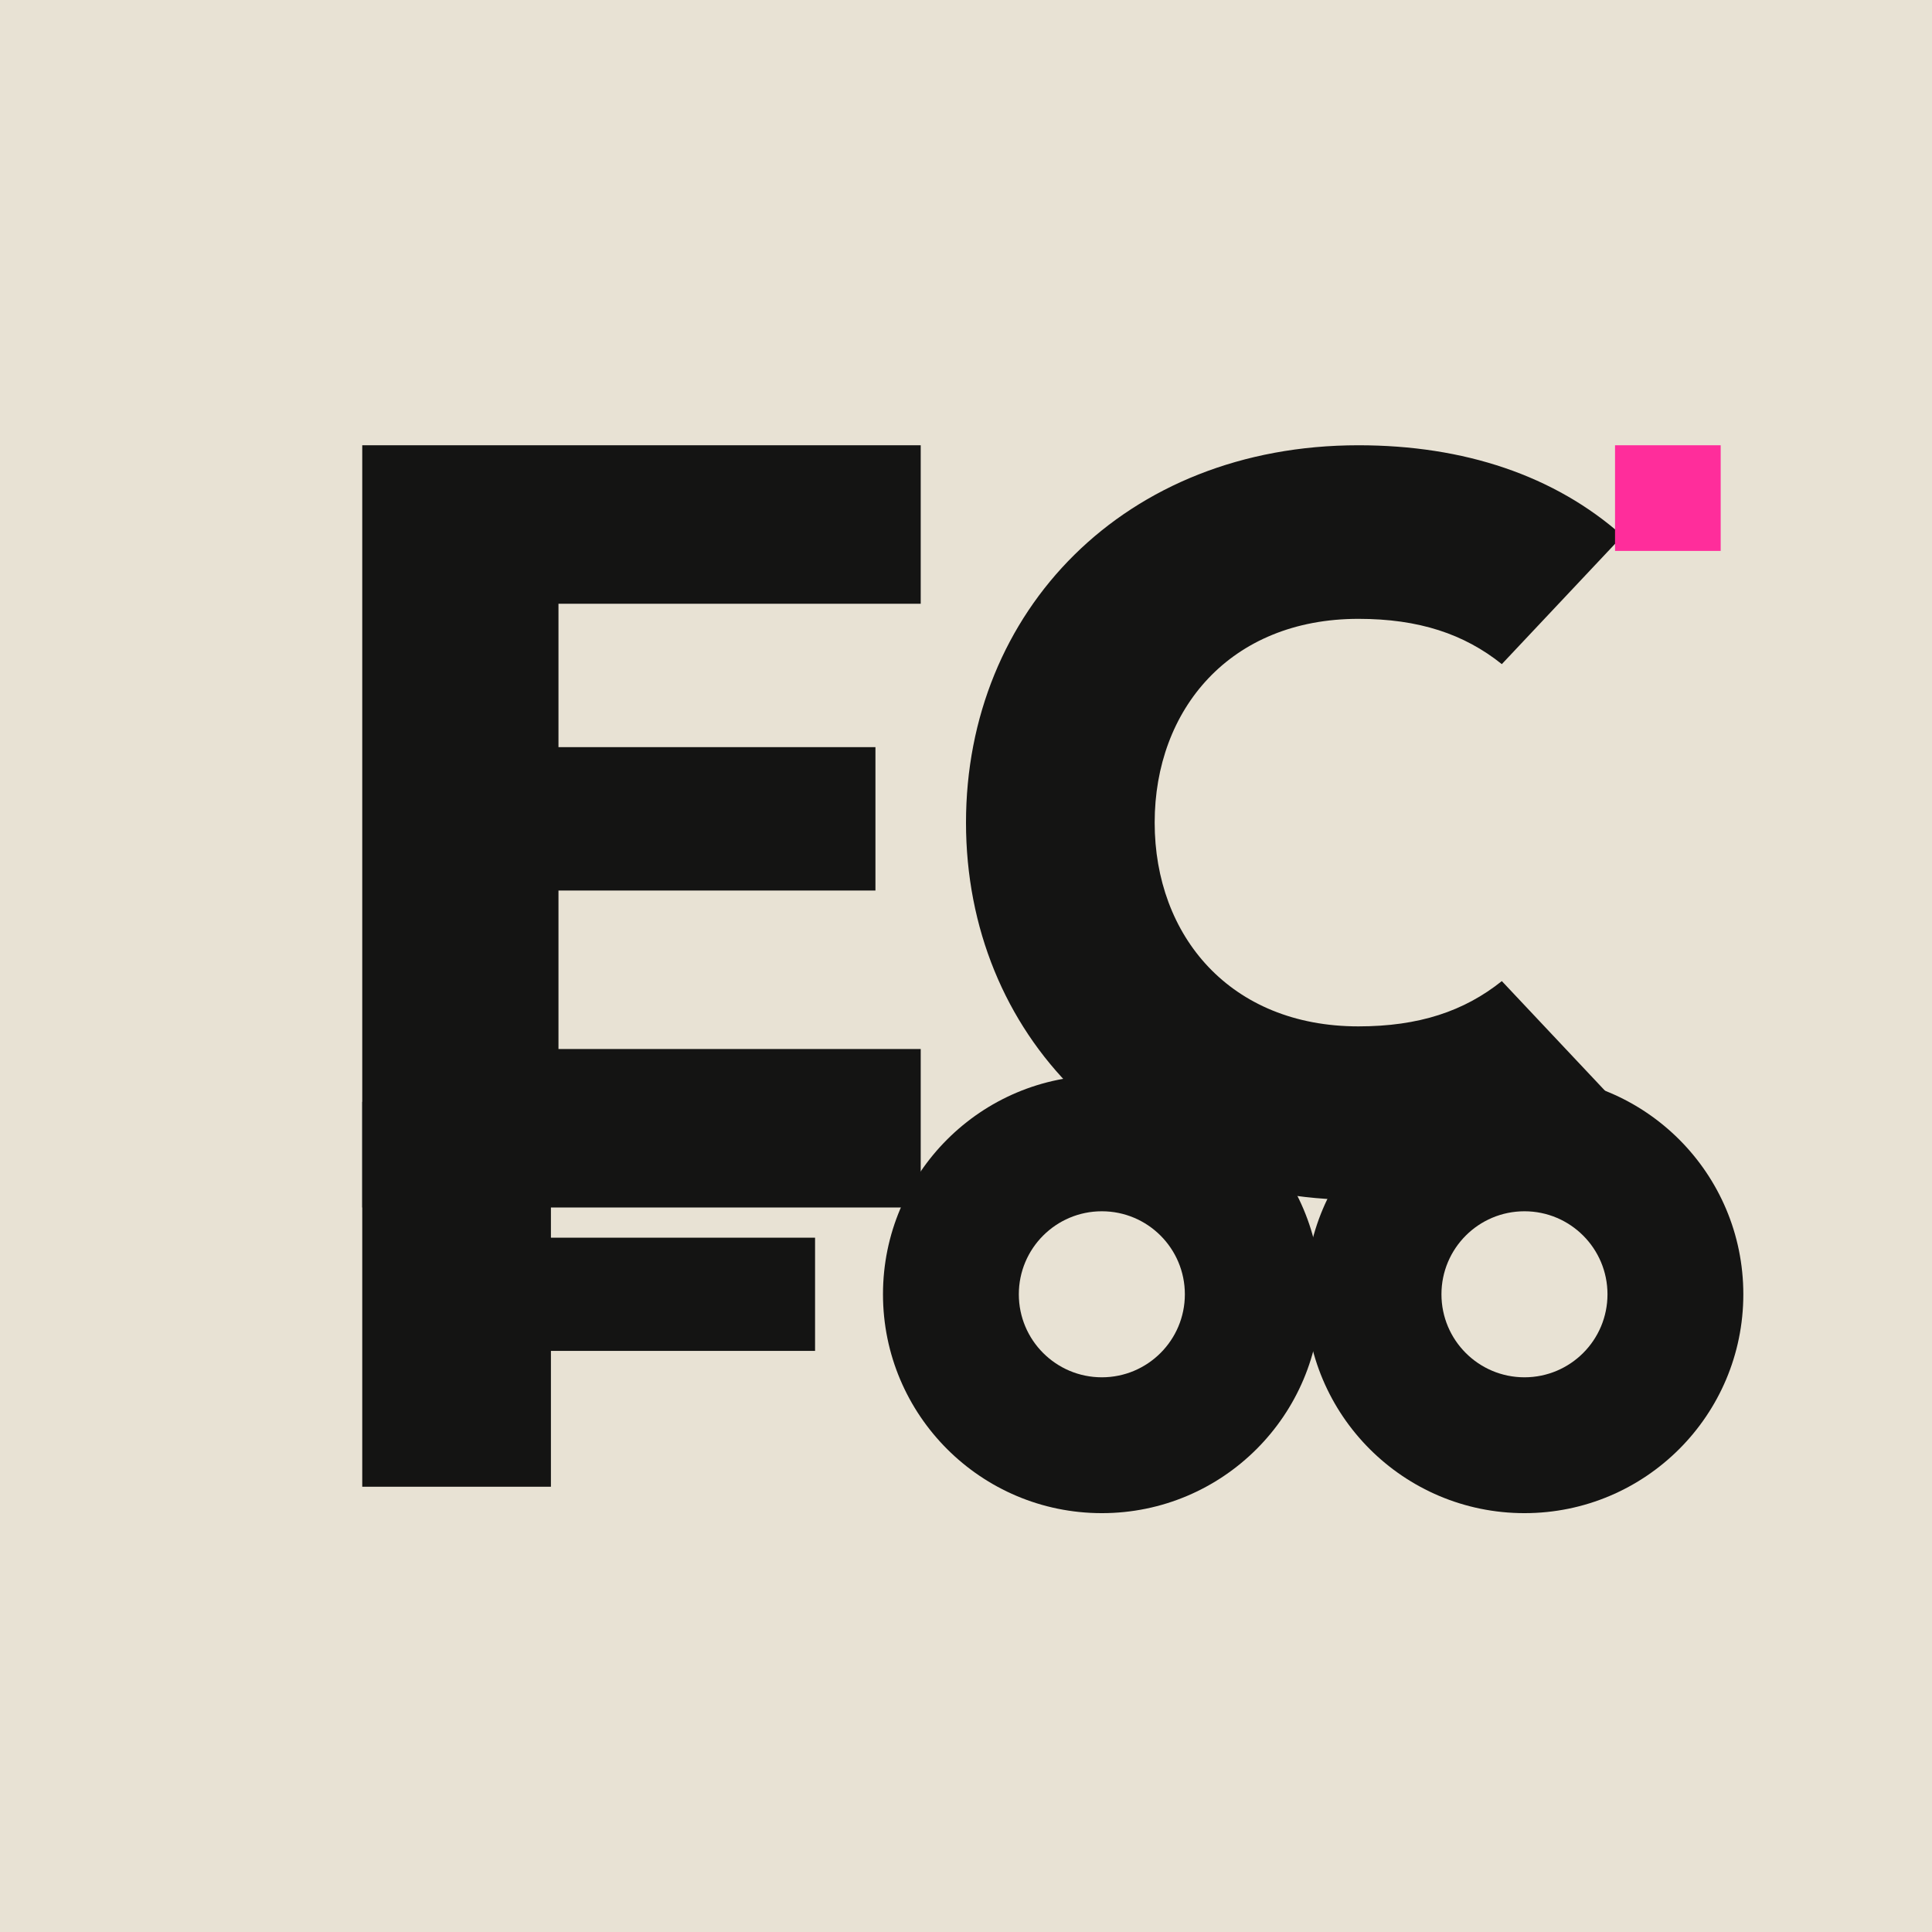
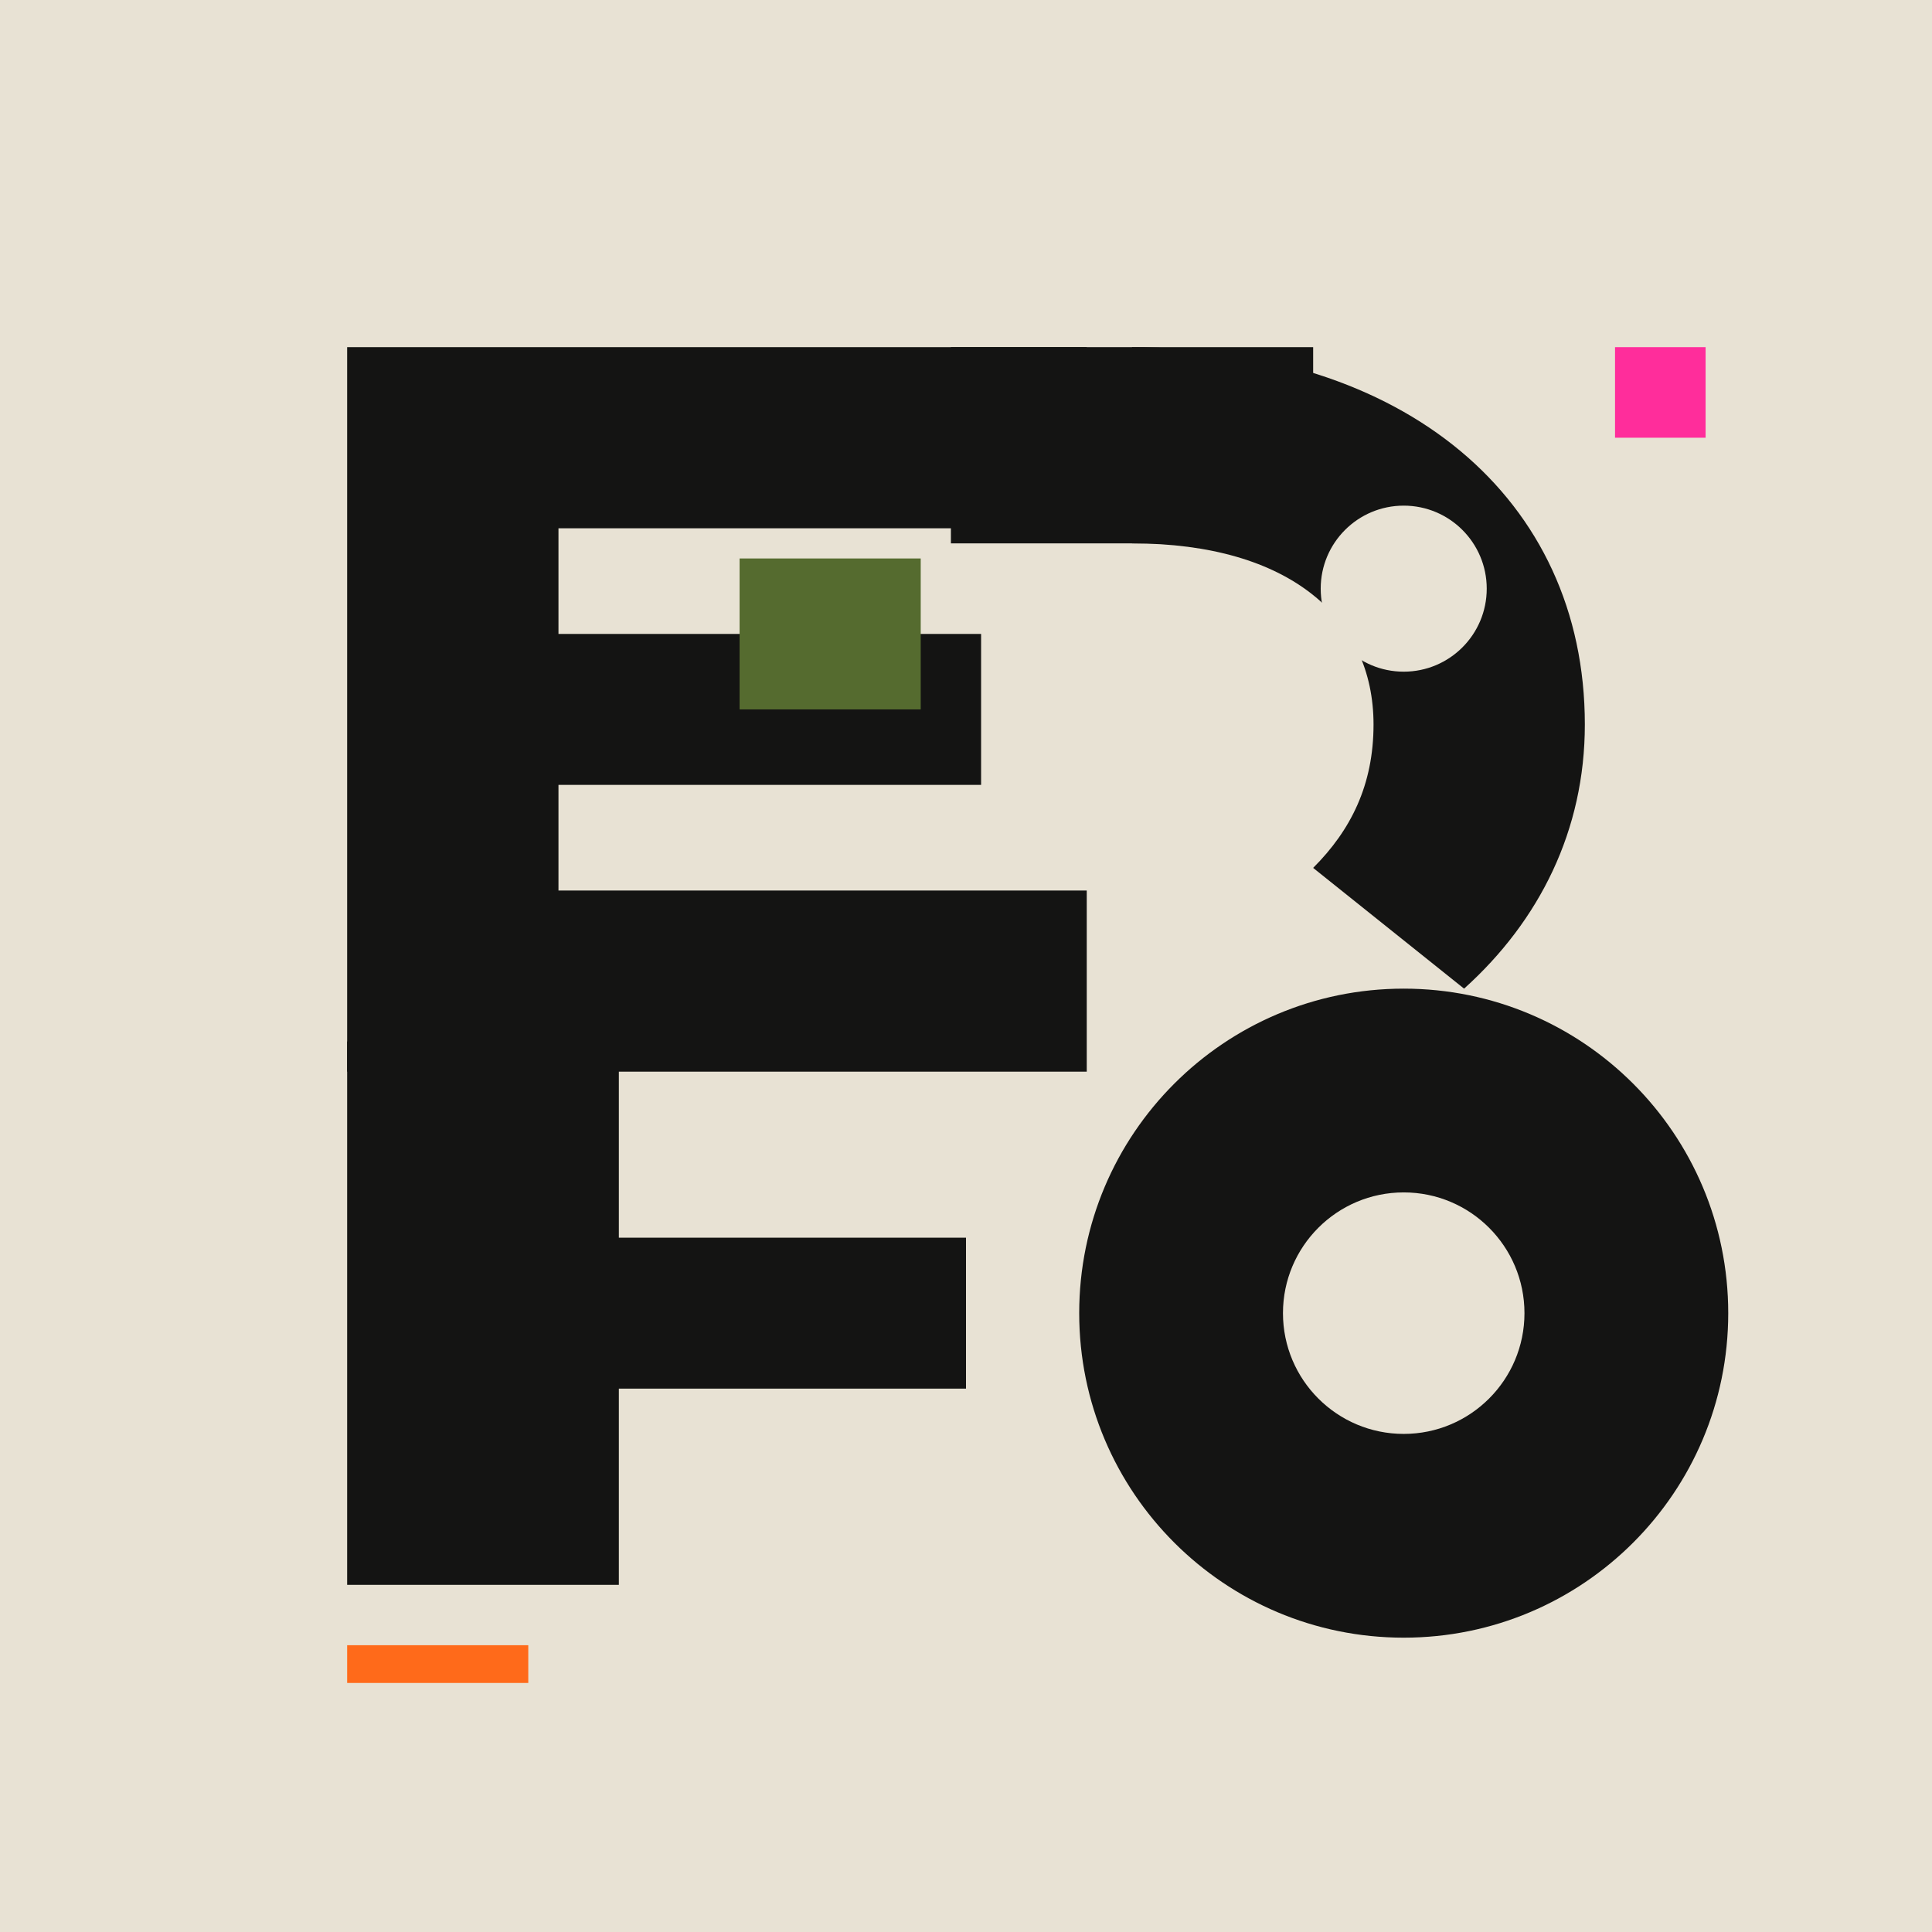
<svg xmlns="http://www.w3.org/2000/svg" viewBox="0 0 512 512">
  <rect width="512" height="512" fill="#e8e2d4" />
  <g fill="#141413">
-     <path d="M96 118h148v42H148v38h84v38H148v42h96v42H96z" />
-     <path d="M360 118c-62 0-104 44-104 100s42 100 104 100c28 0 52-8 70-24l-32-34c-10 8-22 12-38 12-34 0-54-24-54-54s20-54 54-54c16 0 28 4 38 12l32-34c-18-16-42-24-70-24z" />
-     <path d="M96 292h50v102H96zm50 36h70v30H146z" />
-     <circle cx="292" cy="343" r="58" />
-     <circle cx="404" cy="343" r="58" />
+     <path d="M92 92h196v48H148v28h112v40H148v28h140v48H92z" />
+     <path d="M316 92h104c0 0 0 0 0 0" />
+     <path d="M300 92c72 0 120 40 120 100 0 28-12 52-32 70l-40-32c10-10 16-22 16-38 0-28-22-48-64-48h-48V92h48z" />
+     <circle cx="372" cy="156" r="22" fill="#e8e2d4" />
+     <rect x="300" y="92" width="48" height="52" />
+     <path d="M92 276h72v144H92zm72 52h92v40H164z" />
+     <circle cx="372" cy="348" r="86" />
  </g>
-   <circle cx="292" cy="343" r="22" fill="#e8e2d4" />
-   <circle cx="404" cy="343" r="22" fill="#e8e2d4" />
-   <rect x="428" y="118" width="28" height="28" fill="#ff2d9b" />
+   <circle cx="372" cy="348" r="32" fill="#e8e2d4" />
+   <rect x="196" y="148" width="48" height="40" fill="#556b2f" />
+   <rect x="428" y="92" width="24" height="24" fill="#ff2d9b" />
+   <rect x="92" y="436" width="48" height="10" fill="#ff6a1a" />
</svg>
